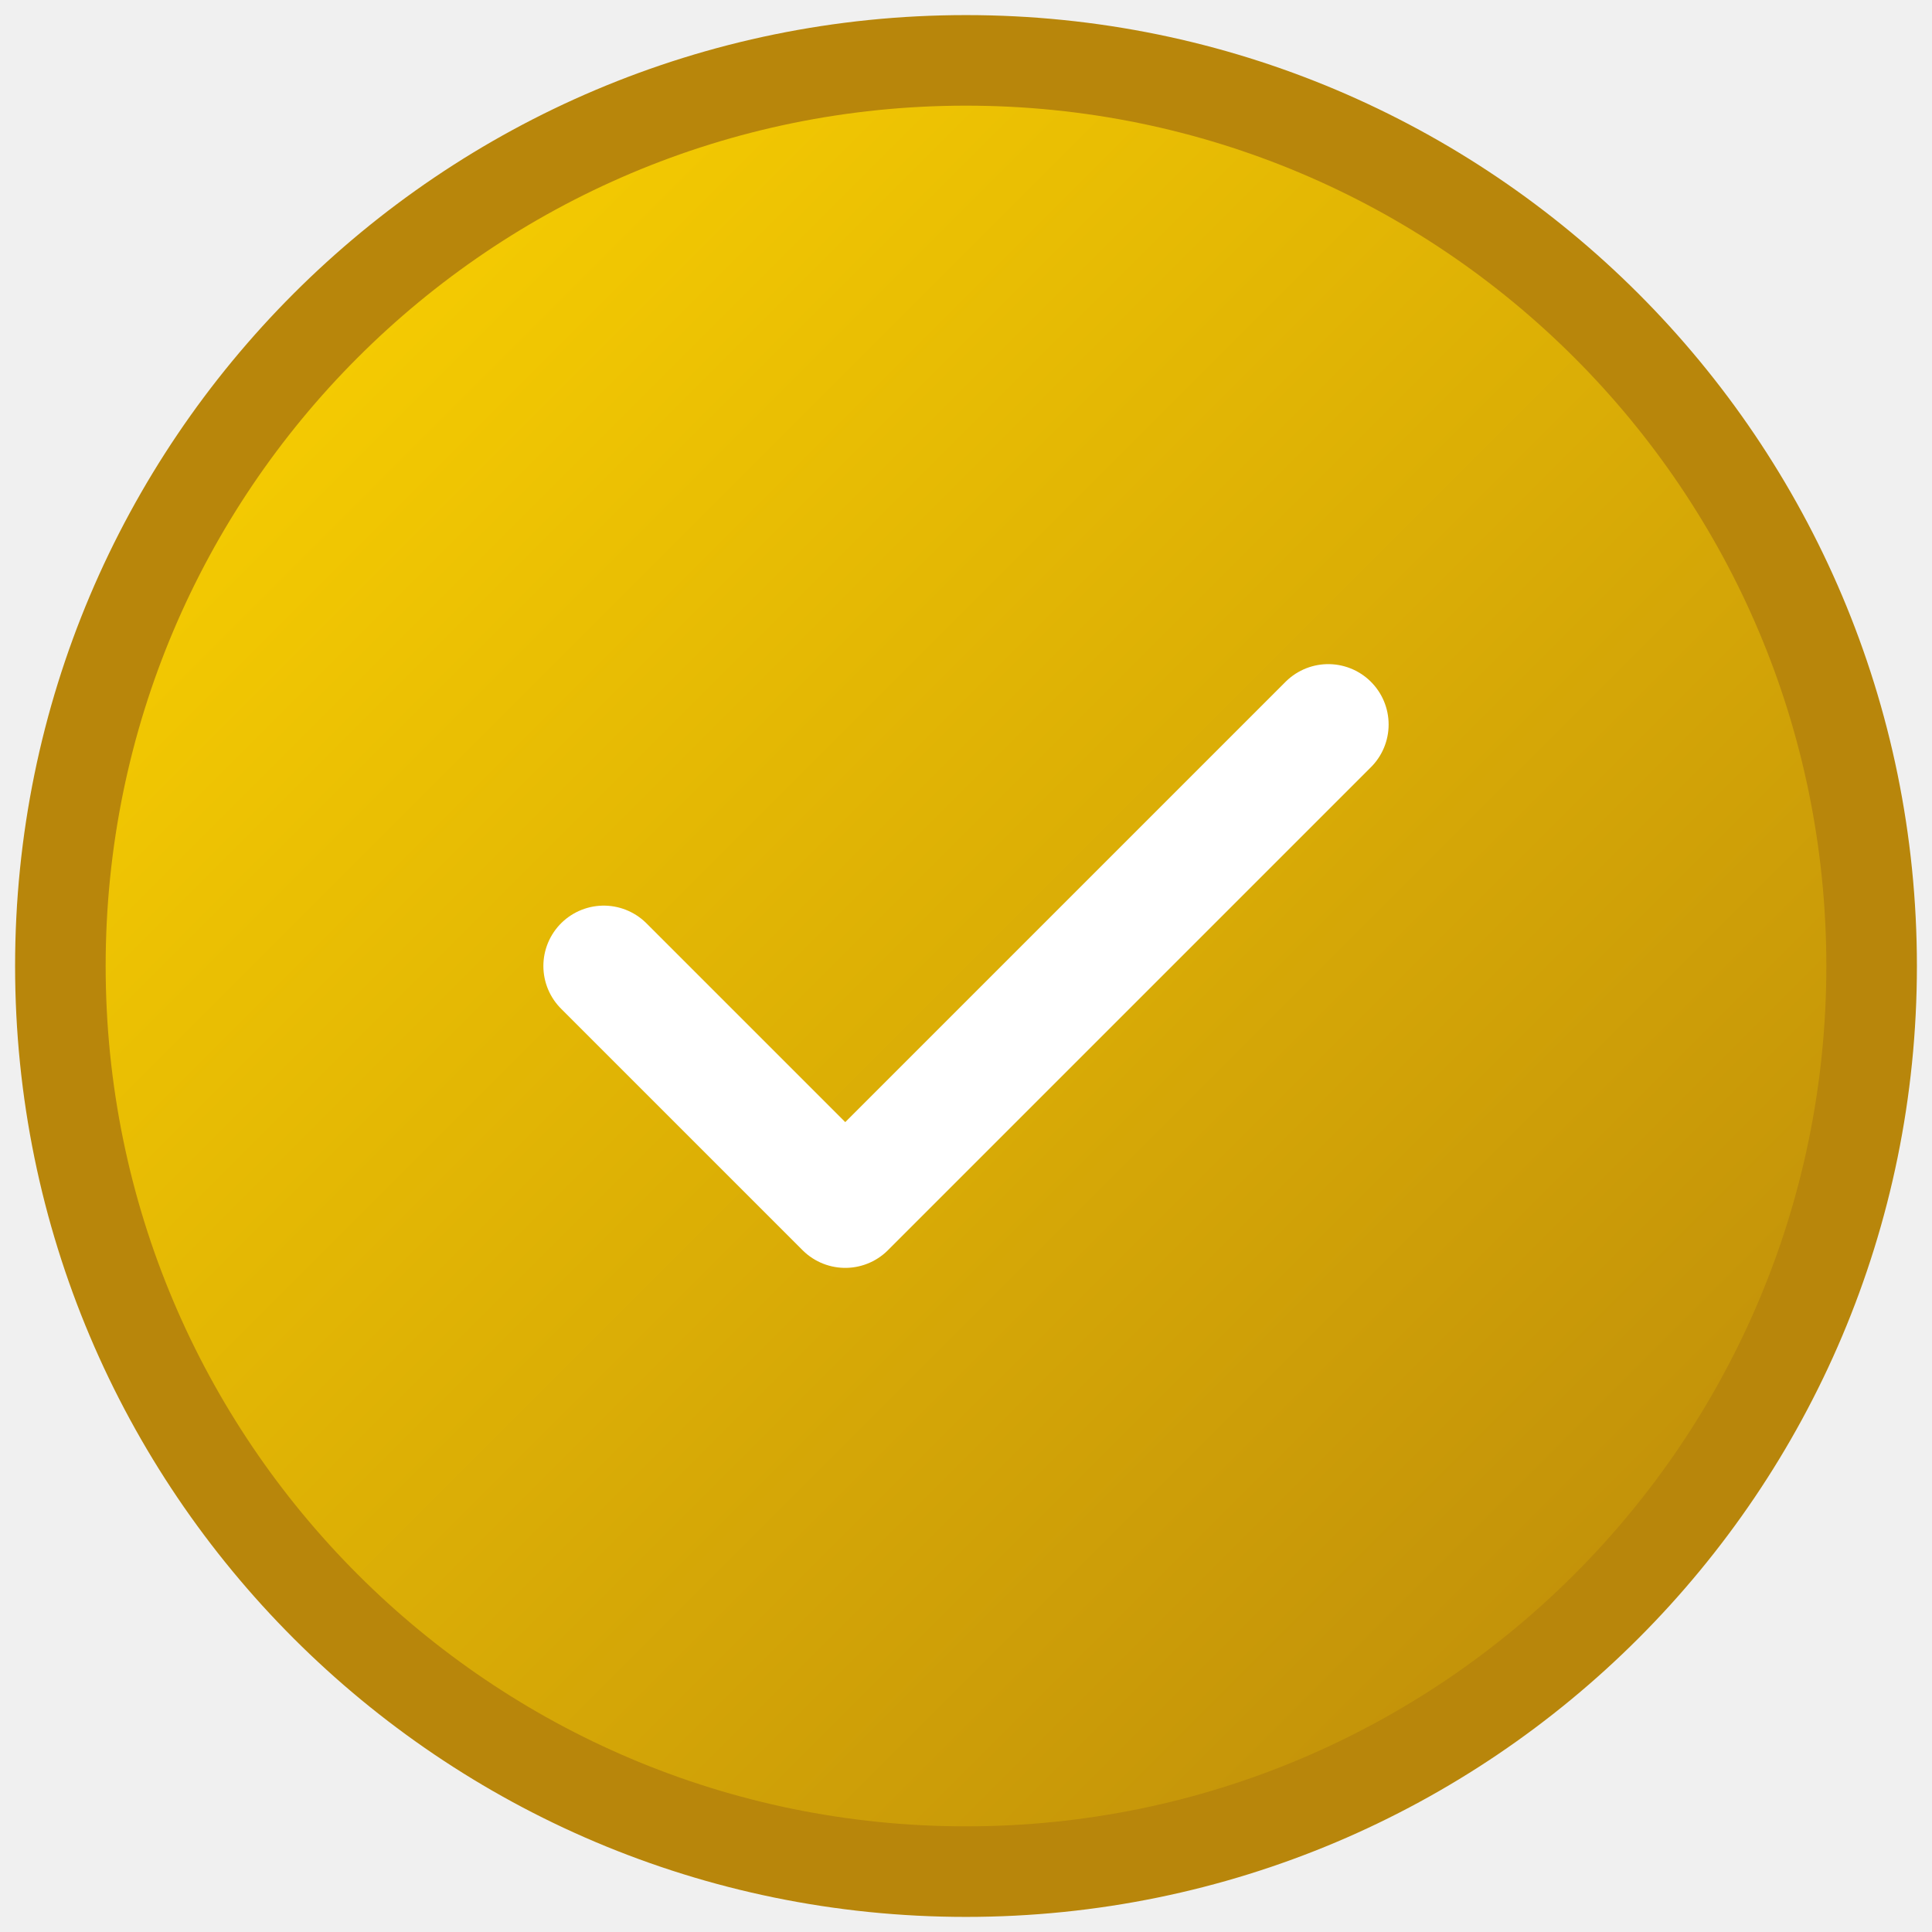
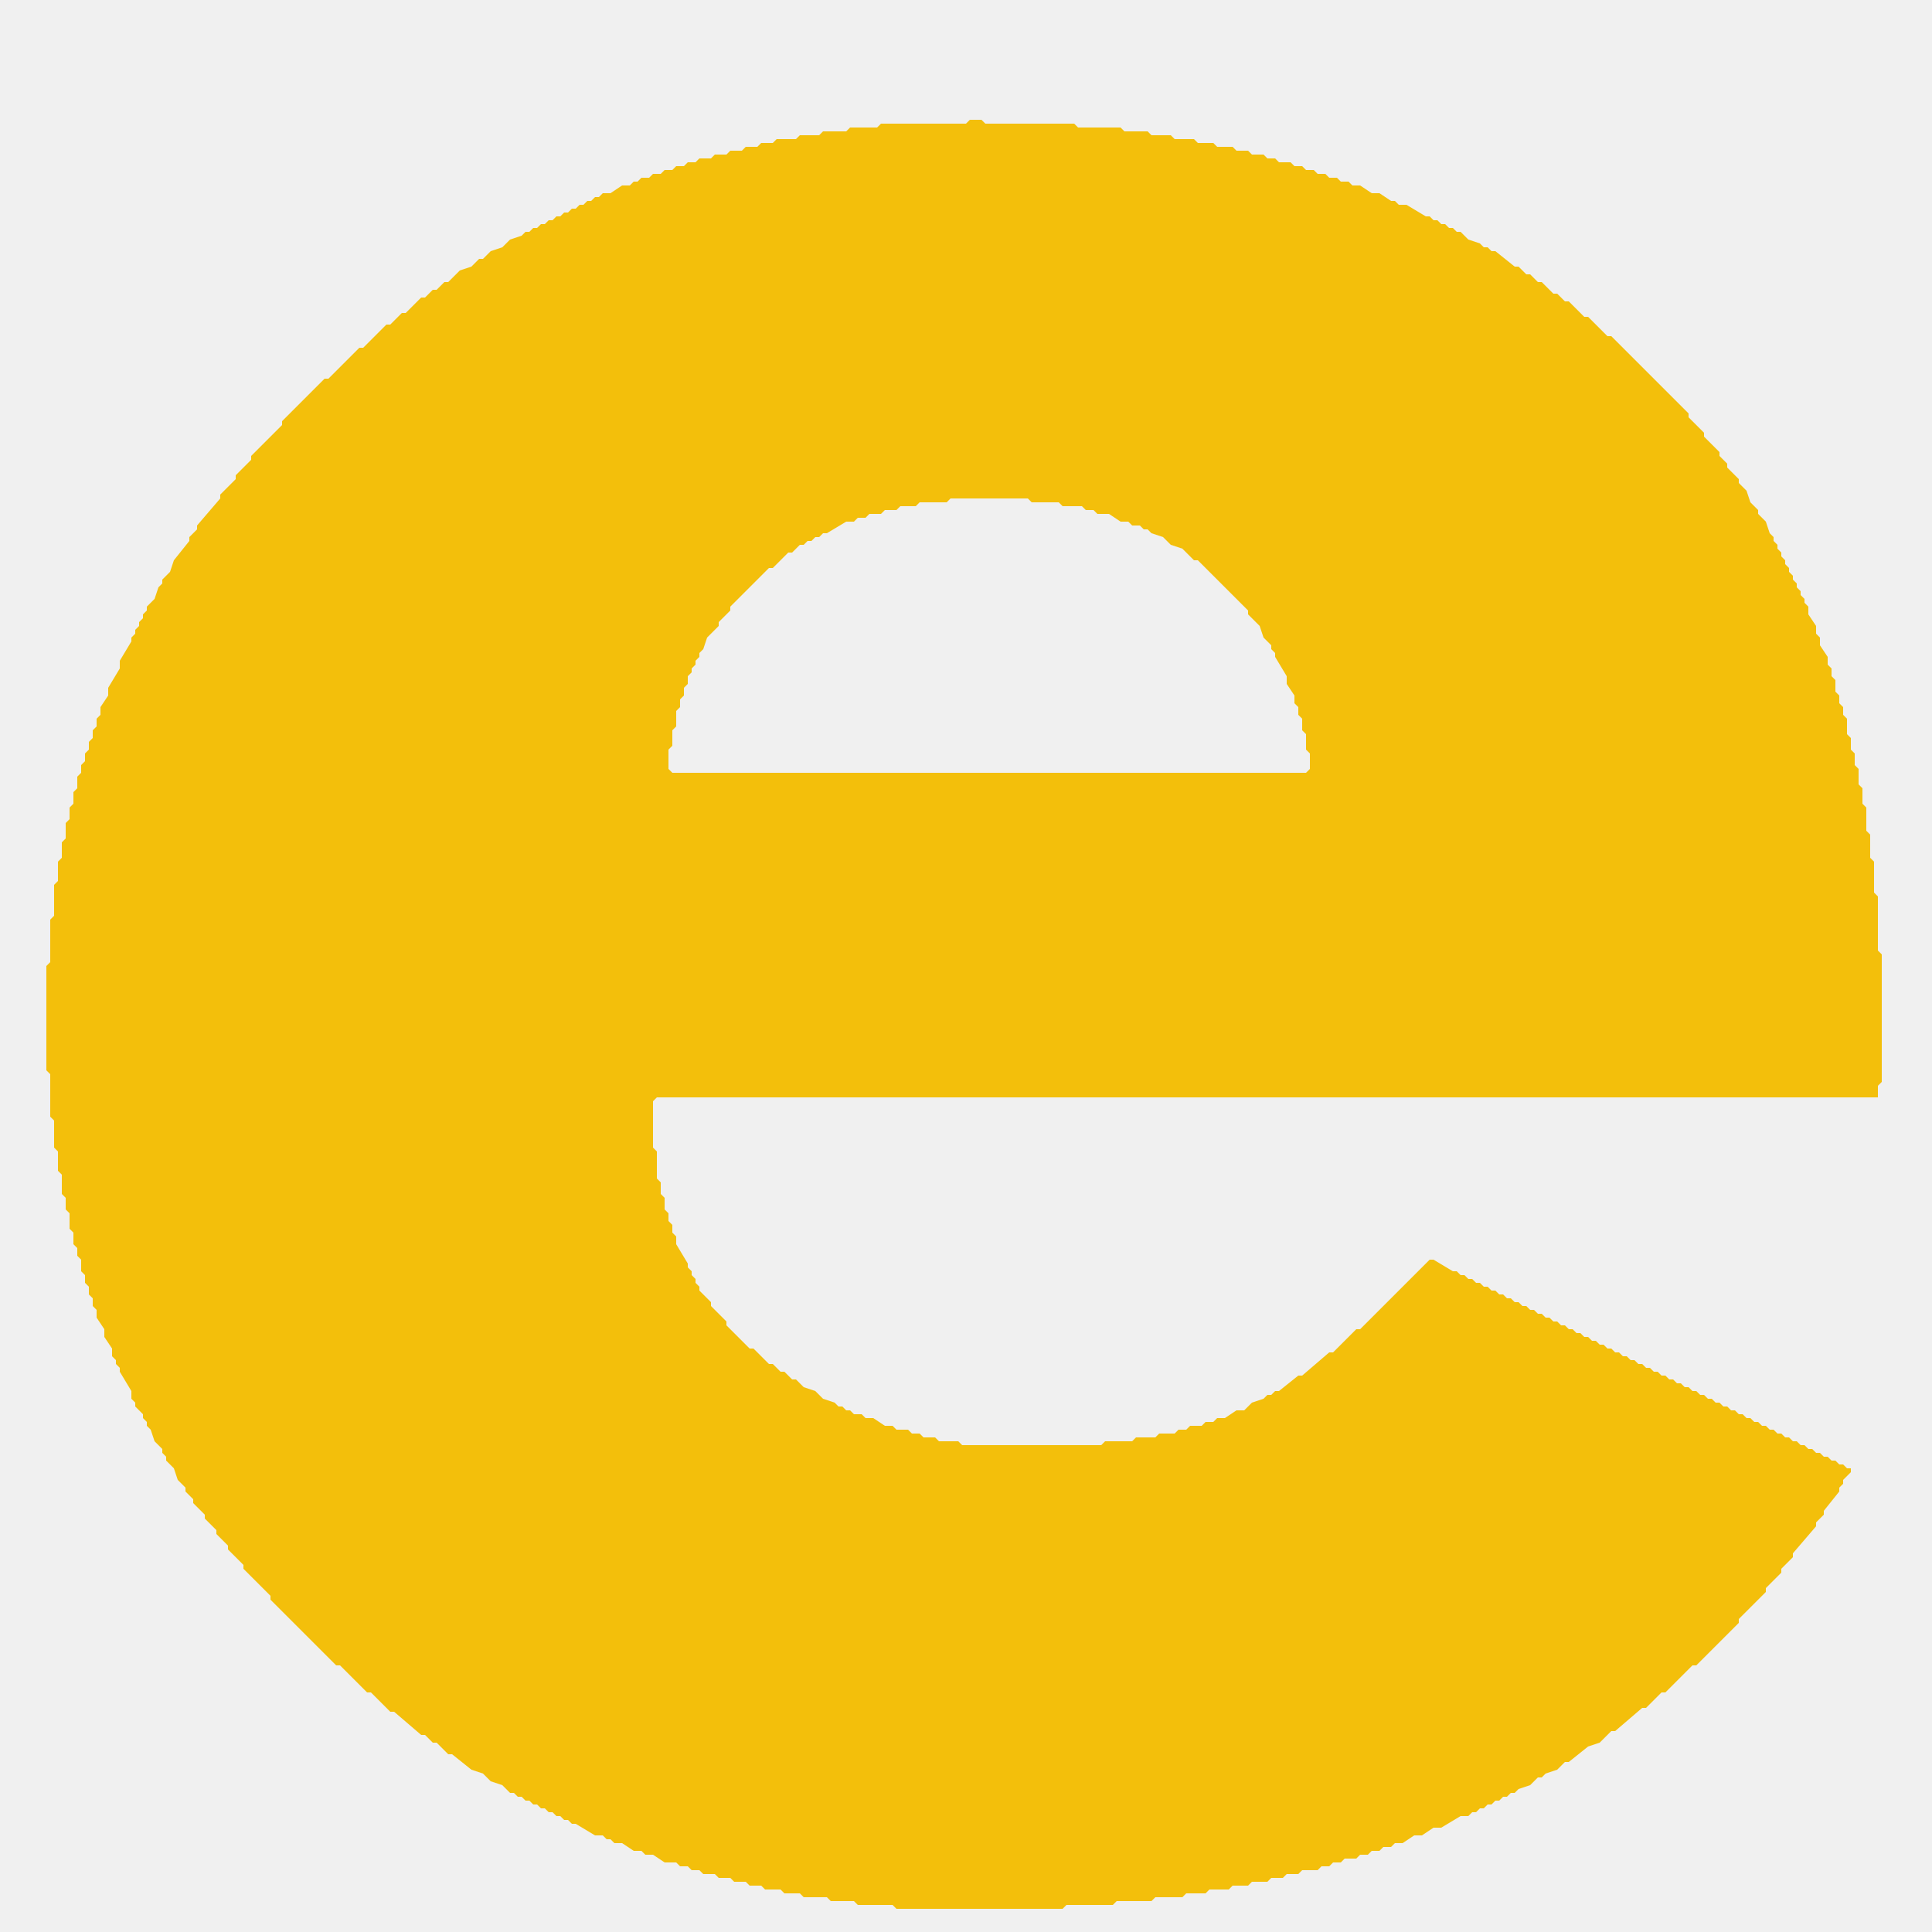
- <svg xmlns="http://www.w3.org/2000/svg" width="64" height="64" viewBox="0 0 64 64">
-   <circle cx="32" cy="32" r="30" fill="url(#goldGradient)" stroke="#B8860B" stroke-width="3" />
-   <defs>
-     <linearGradient id="goldGradient" x1="0%" y1="0%" x2="100%" y2="100%">
-       <stop offset="0%" style="stop-color:#FFD700;stop-opacity:1" />
-       <stop offset="100%" style="stop-color:#B8860B;stop-opacity:1" />
-     </linearGradient>
-   </defs>
-   <path d="M20 32l8 8 16-16" fill="none" stroke="#ffffff" stroke-width="4" stroke-linecap="round" stroke-linejoin="round" />
+ <svg xmlns="http://www.w3.org/2000/svg" width="500" height="500" viewBox="0 0 500 500">
+   <path d="M 228 32 L 227 33 L 220 33 L 219 34 L 213 34 L 212 35 L 207 35 L 206 36 L 201 36 L 200 37 L 197 37 L 196 38 L 193 38 L 192 39 L 189 39 L 188 40 L 185 40 L 184 41 L 181 41 L 180 42 L 178 42 L 177 43 L 175 43 L 174 44 L 172 44 L 171 45 L 169 45 L 168 46 L 166 46 L 165 47 L 164 47 L 163 48 L 161 48 L 158 50 L 156 50 L 155 51 L 154 51 L 153 52 L 152 52 L 151 53 L 150 53 L 149 54 L 148 54 L 147 55 L 146 55 L 145 56 L 144 56 L 143 57 L 142 57 L 141 58 L 140 58 L 139 59 L 138 59 L 137 60 L 136 60 L 135 61 L 132 62 L 130 64 L 127 65 L 125 67 L 124 67 L 122 69 L 119 70 L 116 73 L 115 73 L 113 75 L 112 75 L 110 77 L 109 77 L 105 81 L 104 81 L 101 84 L 100 84 L 94 90 L 93 90 L 85 98 L 84 98 L 73 109 L 73 110 L 65 118 L 65 119 L 61 123 L 61 124 L 57 128 L 57 129 L 51 136 L 51 137 L 49 139 L 49 140 L 45 145 L 44 148 L 42 150 L 42 151 L 41 152 L 40 155 L 38 157 L 38 158 L 37 159 L 37 160 L 36 161 L 36 162 L 35 163 L 35 164 L 34 165 L 34 166 L 31 171 L 31 173 L 28 178 L 28 180 L 26 183 L 26 185 L 25 186 L 25 188 L 24 189 L 24 191 L 23 192 L 23 194 L 22 195 L 22 197 L 21 198 L 21 200 L 20 201 L 20 204 L 19 205 L 19 208 L 18 209 L 18 212 L 17 213 L 17 217 L 16 218 L 16 222 L 15 223 L 15 228 L 14 229 L 14 237 L 13 238 L 13 249 L 12 250 L 12 277 L 13 278 L 13 289 L 14 290 L 14 297 L 15 298 L 15 303 L 16 304 L 16 309 L 17 310 L 17 313 L 18 314 L 18 318 L 19 319 L 19 322 L 20 323 L 20 325 L 21 326 L 21 329 L 22 330 L 22 332 L 23 333 L 23 335 L 24 336 L 24 338 L 25 339 L 25 341 L 27 344 L 27 346 L 29 349 L 29 351 L 30 352 L 30 353 L 31 354 L 31 355 L 34 360 L 34 362 L 35 363 L 35 364 L 37 366 L 37 367 L 38 368 L 38 369 L 39 370 L 40 373 L 42 375 L 42 376 L 43 377 L 43 378 L 45 380 L 46 383 L 48 385 L 48 386 L 50 388 L 50 389 L 53 392 L 53 393 L 56 396 L 56 397 L 59 400 L 59 401 L 63 405 L 63 406 L 70 413 L 70 414 L 87 431 L 88 431 L 95 438 L 96 438 L 101 443 L 102 443 L 109 449 L 110 449 L 112 451 L 113 451 L 116 454 L 117 454 L 122 458 L 125 459 L 127 461 L 130 462 L 132 464 L 133 464 L 134 465 L 135 465 L 136 466 L 137 466 L 138 467 L 139 467 L 140 468 L 141 468 L 142 469 L 143 469 L 144 470 L 145 470 L 146 471 L 147 471 L 148 472 L 149 472 L 154 475 L 156 475 L 157 476 L 158 476 L 159 477 L 161 477 L 164 479 L 166 479 L 167 480 L 169 480 L 172 482 L 175 482 L 176 483 L 178 483 L 179 484 L 181 484 L 182 485 L 185 485 L 186 486 L 189 486 L 190 487 L 193 487 L 194 488 L 197 488 L 198 489 L 202 489 L 203 490 L 207 490 L 208 491 L 214 491 L 215 492 L 221 492 L 222 493 L 231 493 L 232 494 L 275 494 L 276 493 L 288 493 L 289 492 L 298 492 L 299 491 L 306 491 L 307 490 L 312 490 L 313 489 L 318 489 L 319 488 L 323 488 L 324 487 L 328 487 L 329 486 L 332 486 L 333 485 L 336 485 L 337 484 L 341 484 L 342 483 L 344 483 L 345 482 L 347 482 L 348 481 L 351 481 L 352 480 L 354 480 L 355 479 L 357 479 L 358 478 L 360 478 L 361 477 L 363 477 L 366 475 L 368 475 L 371 473 L 373 473 L 378 470 L 380 470 L 381 469 L 382 469 L 383 468 L 384 468 L 385 467 L 386 467 L 387 466 L 388 466 L 389 465 L 390 465 L 391 464 L 392 464 L 393 463 L 396 462 L 398 460 L 399 460 L 400 459 L 403 458 L 405 456 L 406 456 L 411 452 L 414 451 L 417 448 L 418 448 L 425 442 L 426 442 L 430 438 L 431 438 L 438 431 L 439 431 L 450 420 L 450 419 L 457 412 L 457 411 L 461 407 L 461 406 L 464 403 L 464 402 L 470 395 L 470 394 L 472 392 L 472 391 L 476 386 L 476 385 L 477 384 L 477 383 L 479 381 L 479 380 L 478 380 L 477 379 L 476 379 L 475 378 L 474 378 L 473 377 L 472 377 L 471 376 L 470 376 L 469 375 L 468 375 L 467 374 L 466 374 L 465 373 L 464 373 L 463 372 L 462 372 L 461 371 L 460 371 L 459 370 L 458 370 L 457 369 L 456 369 L 455 368 L 454 368 L 453 367 L 452 367 L 451 366 L 450 366 L 449 365 L 448 365 L 447 364 L 446 364 L 445 363 L 444 363 L 443 362 L 442 362 L 441 361 L 440 361 L 439 360 L 438 360 L 437 359 L 436 359 L 435 358 L 434 358 L 433 357 L 432 357 L 431 356 L 430 356 L 429 355 L 428 355 L 427 354 L 426 354 L 425 353 L 424 353 L 423 352 L 422 352 L 421 351 L 420 351 L 419 350 L 418 350 L 417 349 L 416 349 L 415 348 L 414 348 L 413 347 L 412 347 L 411 346 L 410 346 L 409 345 L 408 345 L 407 344 L 406 344 L 405 343 L 404 343 L 403 342 L 402 342 L 401 341 L 400 341 L 399 340 L 398 340 L 397 339 L 396 339 L 395 338 L 394 338 L 393 337 L 392 337 L 391 336 L 390 336 L 389 335 L 388 335 L 387 334 L 386 334 L 385 333 L 384 333 L 383 332 L 382 332 L 381 331 L 380 331 L 379 330 L 378 330 L 377 329 L 376 329 L 371 326 L 370 326 L 352 344 L 351 344 L 345 350 L 344 350 L 337 356 L 336 356 L 331 360 L 330 360 L 329 361 L 328 361 L 327 362 L 324 363 L 322 365 L 320 365 L 317 367 L 315 367 L 314 368 L 312 368 L 311 369 L 308 369 L 307 370 L 305 370 L 304 371 L 300 371 L 299 372 L 294 372 L 293 373 L 286 373 L 285 374 L 249 374 L 248 373 L 243 373 L 242 372 L 239 372 L 238 371 L 236 371 L 235 370 L 232 370 L 231 369 L 229 369 L 226 367 L 224 367 L 223 366 L 221 366 L 220 365 L 219 365 L 218 364 L 217 364 L 216 363 L 213 362 L 211 360 L 208 359 L 206 357 L 205 357 L 203 355 L 202 355 L 200 353 L 199 353 L 195 349 L 194 349 L 188 343 L 188 342 L 184 338 L 184 337 L 181 334 L 181 333 L 180 332 L 180 331 L 179 330 L 179 329 L 178 328 L 178 327 L 175 322 L 175 320 L 174 319 L 174 317 L 173 316 L 173 314 L 172 313 L 172 310 L 171 309 L 171 306 L 170 305 L 170 298 L 169 297 L 169 285 L 170 284 L 486 284 L 486 281 L 487 280 L 487 247 L 486 246 L 486 232 L 485 231 L 485 223 L 484 222 L 484 216 L 483 215 L 483 209 L 482 208 L 482 204 L 481 203 L 481 199 L 480 198 L 480 195 L 479 194 L 479 191 L 478 190 L 478 186 L 477 185 L 477 183 L 476 182 L 476 180 L 475 179 L 475 176 L 474 175 L 474 173 L 473 172 L 473 170 L 471 167 L 471 165 L 470 164 L 470 162 L 468 159 L 468 157 L 467 156 L 467 155 L 466 154 L 466 153 L 465 152 L 465 151 L 464 150 L 464 149 L 463 148 L 463 147 L 462 146 L 462 145 L 461 144 L 461 143 L 460 142 L 460 141 L 459 140 L 459 139 L 458 138 L 457 135 L 455 133 L 455 132 L 453 130 L 452 127 L 450 125 L 450 124 L 447 121 L 447 120 L 445 118 L 445 117 L 441 113 L 441 112 L 437 108 L 437 107 L 417 87 L 416 87 L 411 82 L 410 82 L 406 78 L 405 78 L 403 76 L 402 76 L 399 73 L 398 73 L 396 71 L 395 71 L 393 69 L 392 69 L 387 65 L 386 65 L 385 64 L 384 64 L 383 63 L 380 62 L 378 60 L 377 60 L 376 59 L 375 59 L 374 58 L 373 58 L 372 57 L 371 57 L 370 56 L 369 56 L 364 53 L 362 53 L 361 52 L 360 52 L 357 50 L 355 50 L 352 48 L 350 48 L 349 47 L 347 47 L 346 46 L 344 46 L 343 45 L 341 45 L 340 44 L 338 44 L 337 43 L 335 43 L 334 42 L 331 42 L 330 41 L 328 41 L 327 40 L 324 40 L 323 39 L 320 39 L 319 38 L 315 38 L 314 37 L 310 37 L 309 36 L 304 36 L 303 35 L 298 35 L 297 34 L 291 34 L 290 33 L 279 33 L 278 32 L 255 32 L 254 31 L 251 31 L 250 32 Z M 173 194 L 174 193 L 174 189 L 175 188 L 175 184 L 176 183 L 176 181 L 177 180 L 177 178 L 178 177 L 178 175 L 179 174 L 179 173 L 180 172 L 180 171 L 181 170 L 181 169 L 182 168 L 183 165 L 186 162 L 186 161 L 189 158 L 189 157 L 199 147 L 200 147 L 204 143 L 205 143 L 207 141 L 208 141 L 209 140 L 210 140 L 211 139 L 212 139 L 213 138 L 214 138 L 219 135 L 221 135 L 222 134 L 224 134 L 225 133 L 228 133 L 229 132 L 232 132 L 233 131 L 237 131 L 238 130 L 245 130 L 246 129 L 266 129 L 267 130 L 274 130 L 275 131 L 280 131 L 281 132 L 283 132 L 284 133 L 287 133 L 290 135 L 292 135 L 293 136 L 295 136 L 296 137 L 297 137 L 298 138 L 301 139 L 303 141 L 306 142 L 309 145 L 310 145 L 323 158 L 323 159 L 326 162 L 327 165 L 329 167 L 329 168 L 330 169 L 330 170 L 333 175 L 333 177 L 335 180 L 335 182 L 336 183 L 336 185 L 337 186 L 337 189 L 338 190 L 338 194 L 339 195 L 339 199 L 338 200 L 174 200 L 173 199 Z" fill="#f3bf0b" fill-rule="evenodd" />
</svg>
